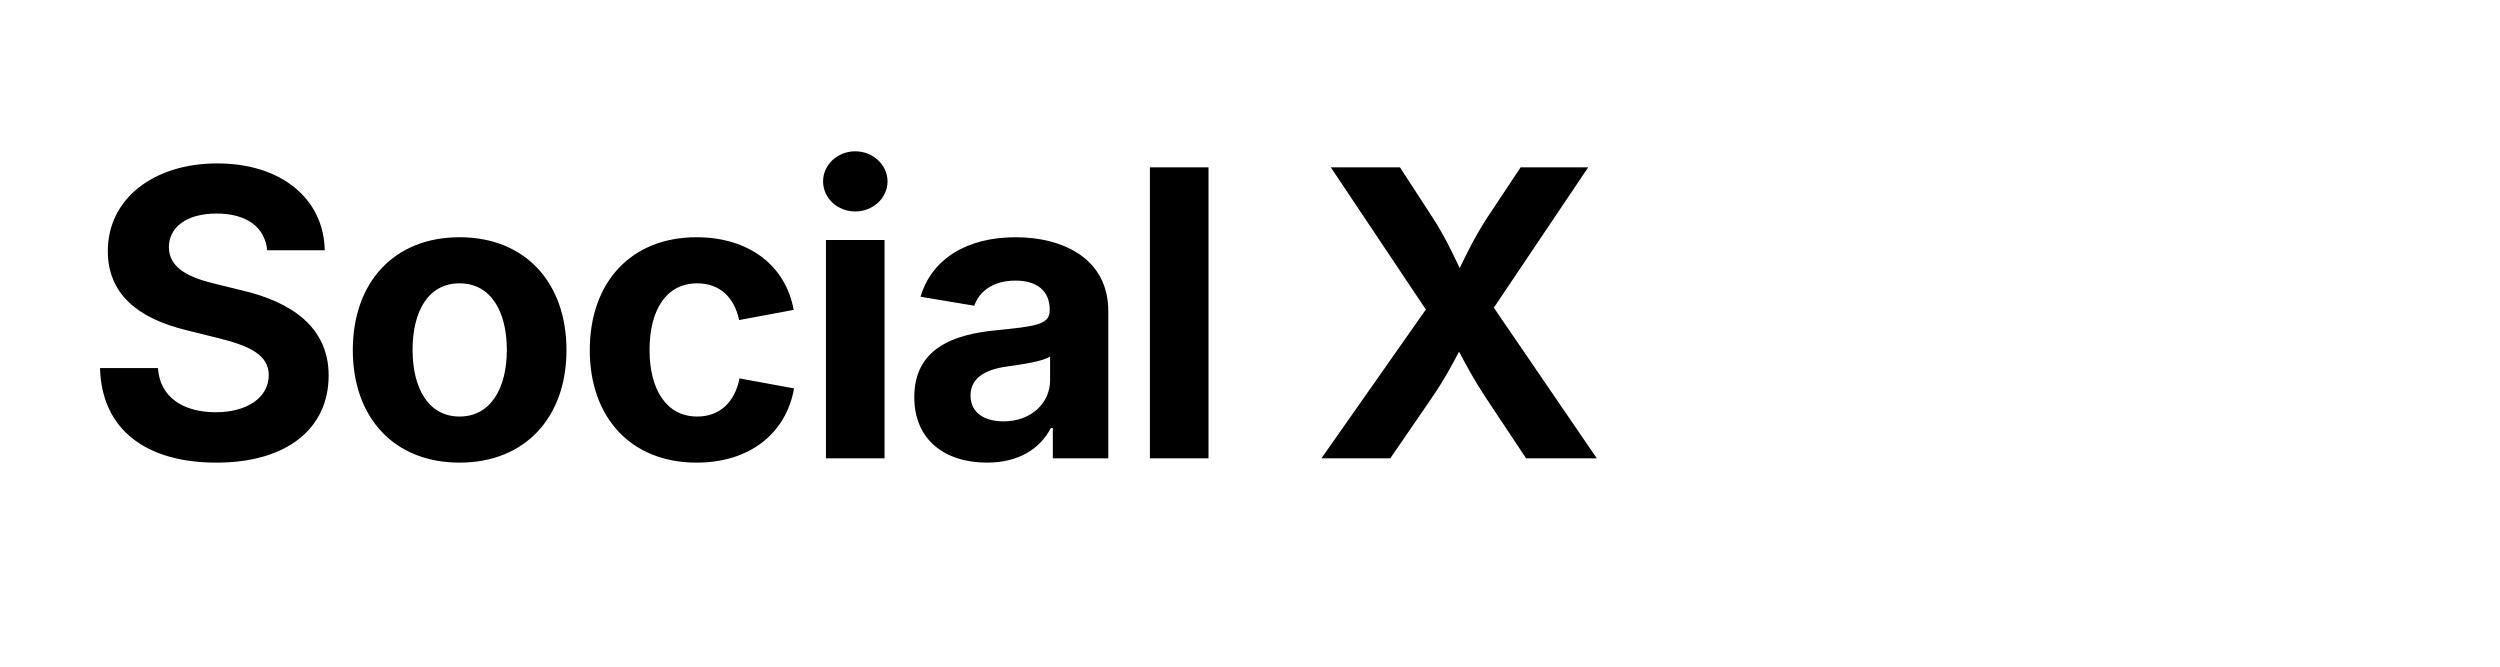
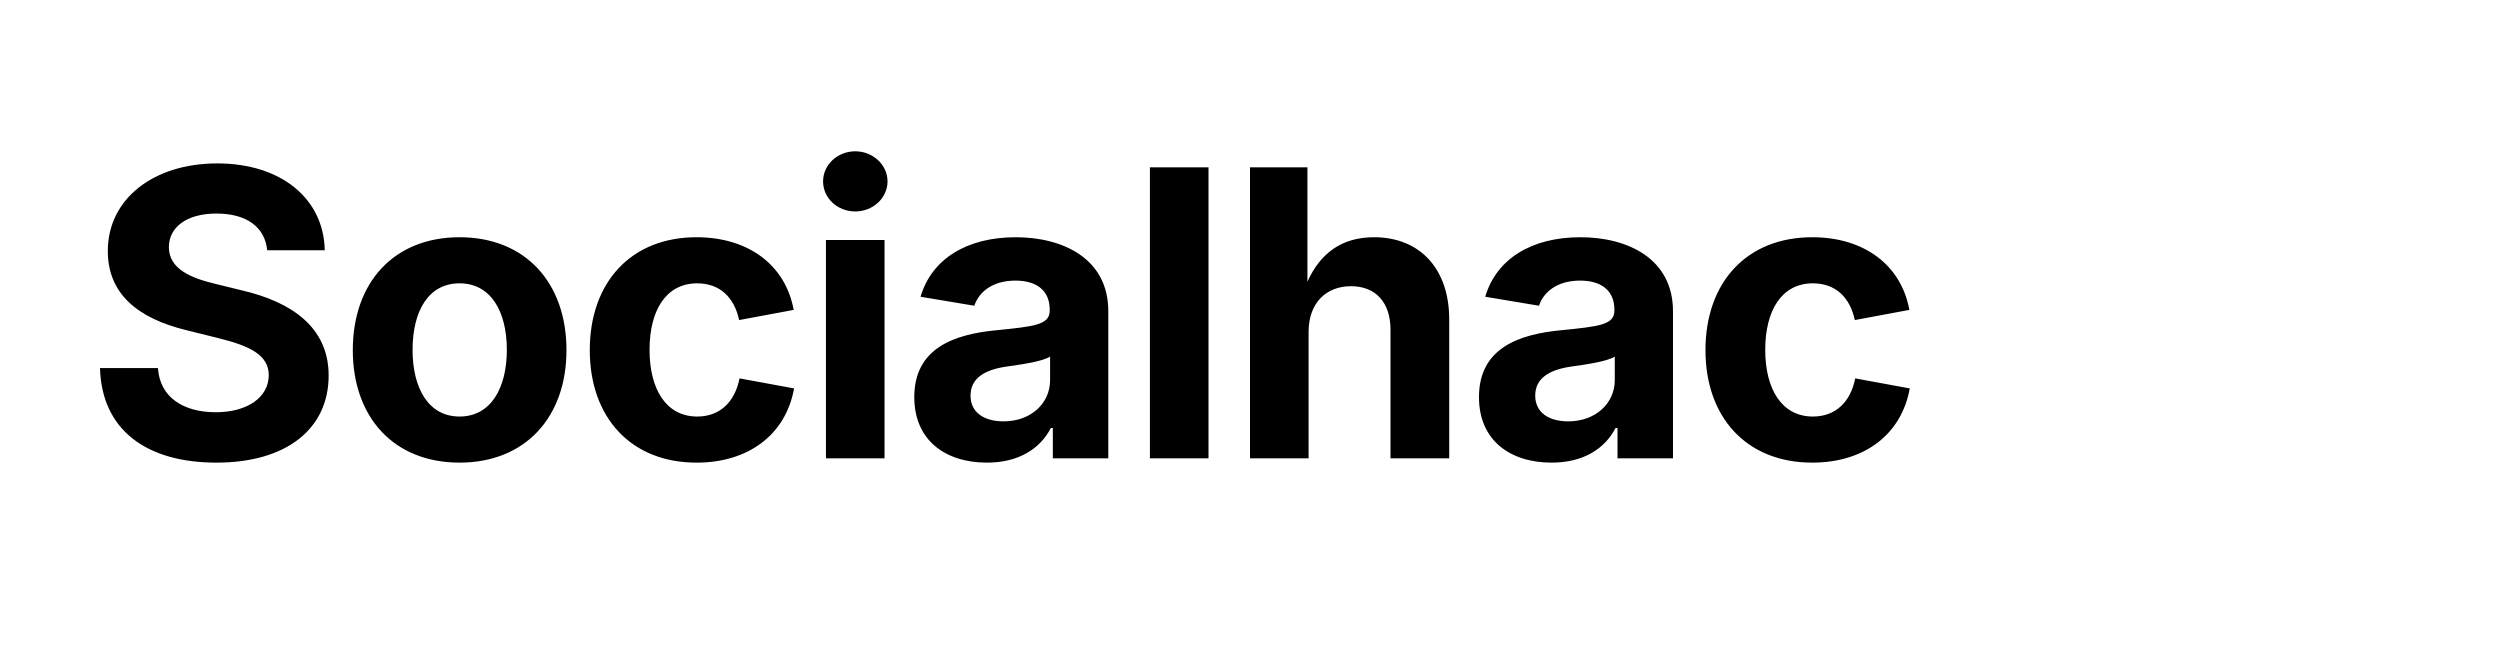
<svg xmlns="http://www.w3.org/2000/svg" viewBox="0 0 300 80" fill="none">
-   <text x="10" y="55" font-family="Inter, sans-serif" font-weight="bold" font-size="48" fill="black" letter-spacing="-1">Social X</text>
+   <text x="10" y="55" font-family="Inter, sans-serif" font-weight="bold" font-size="48" fill="black" letter-spacing="-1">Socialhac</text>
</svg>
